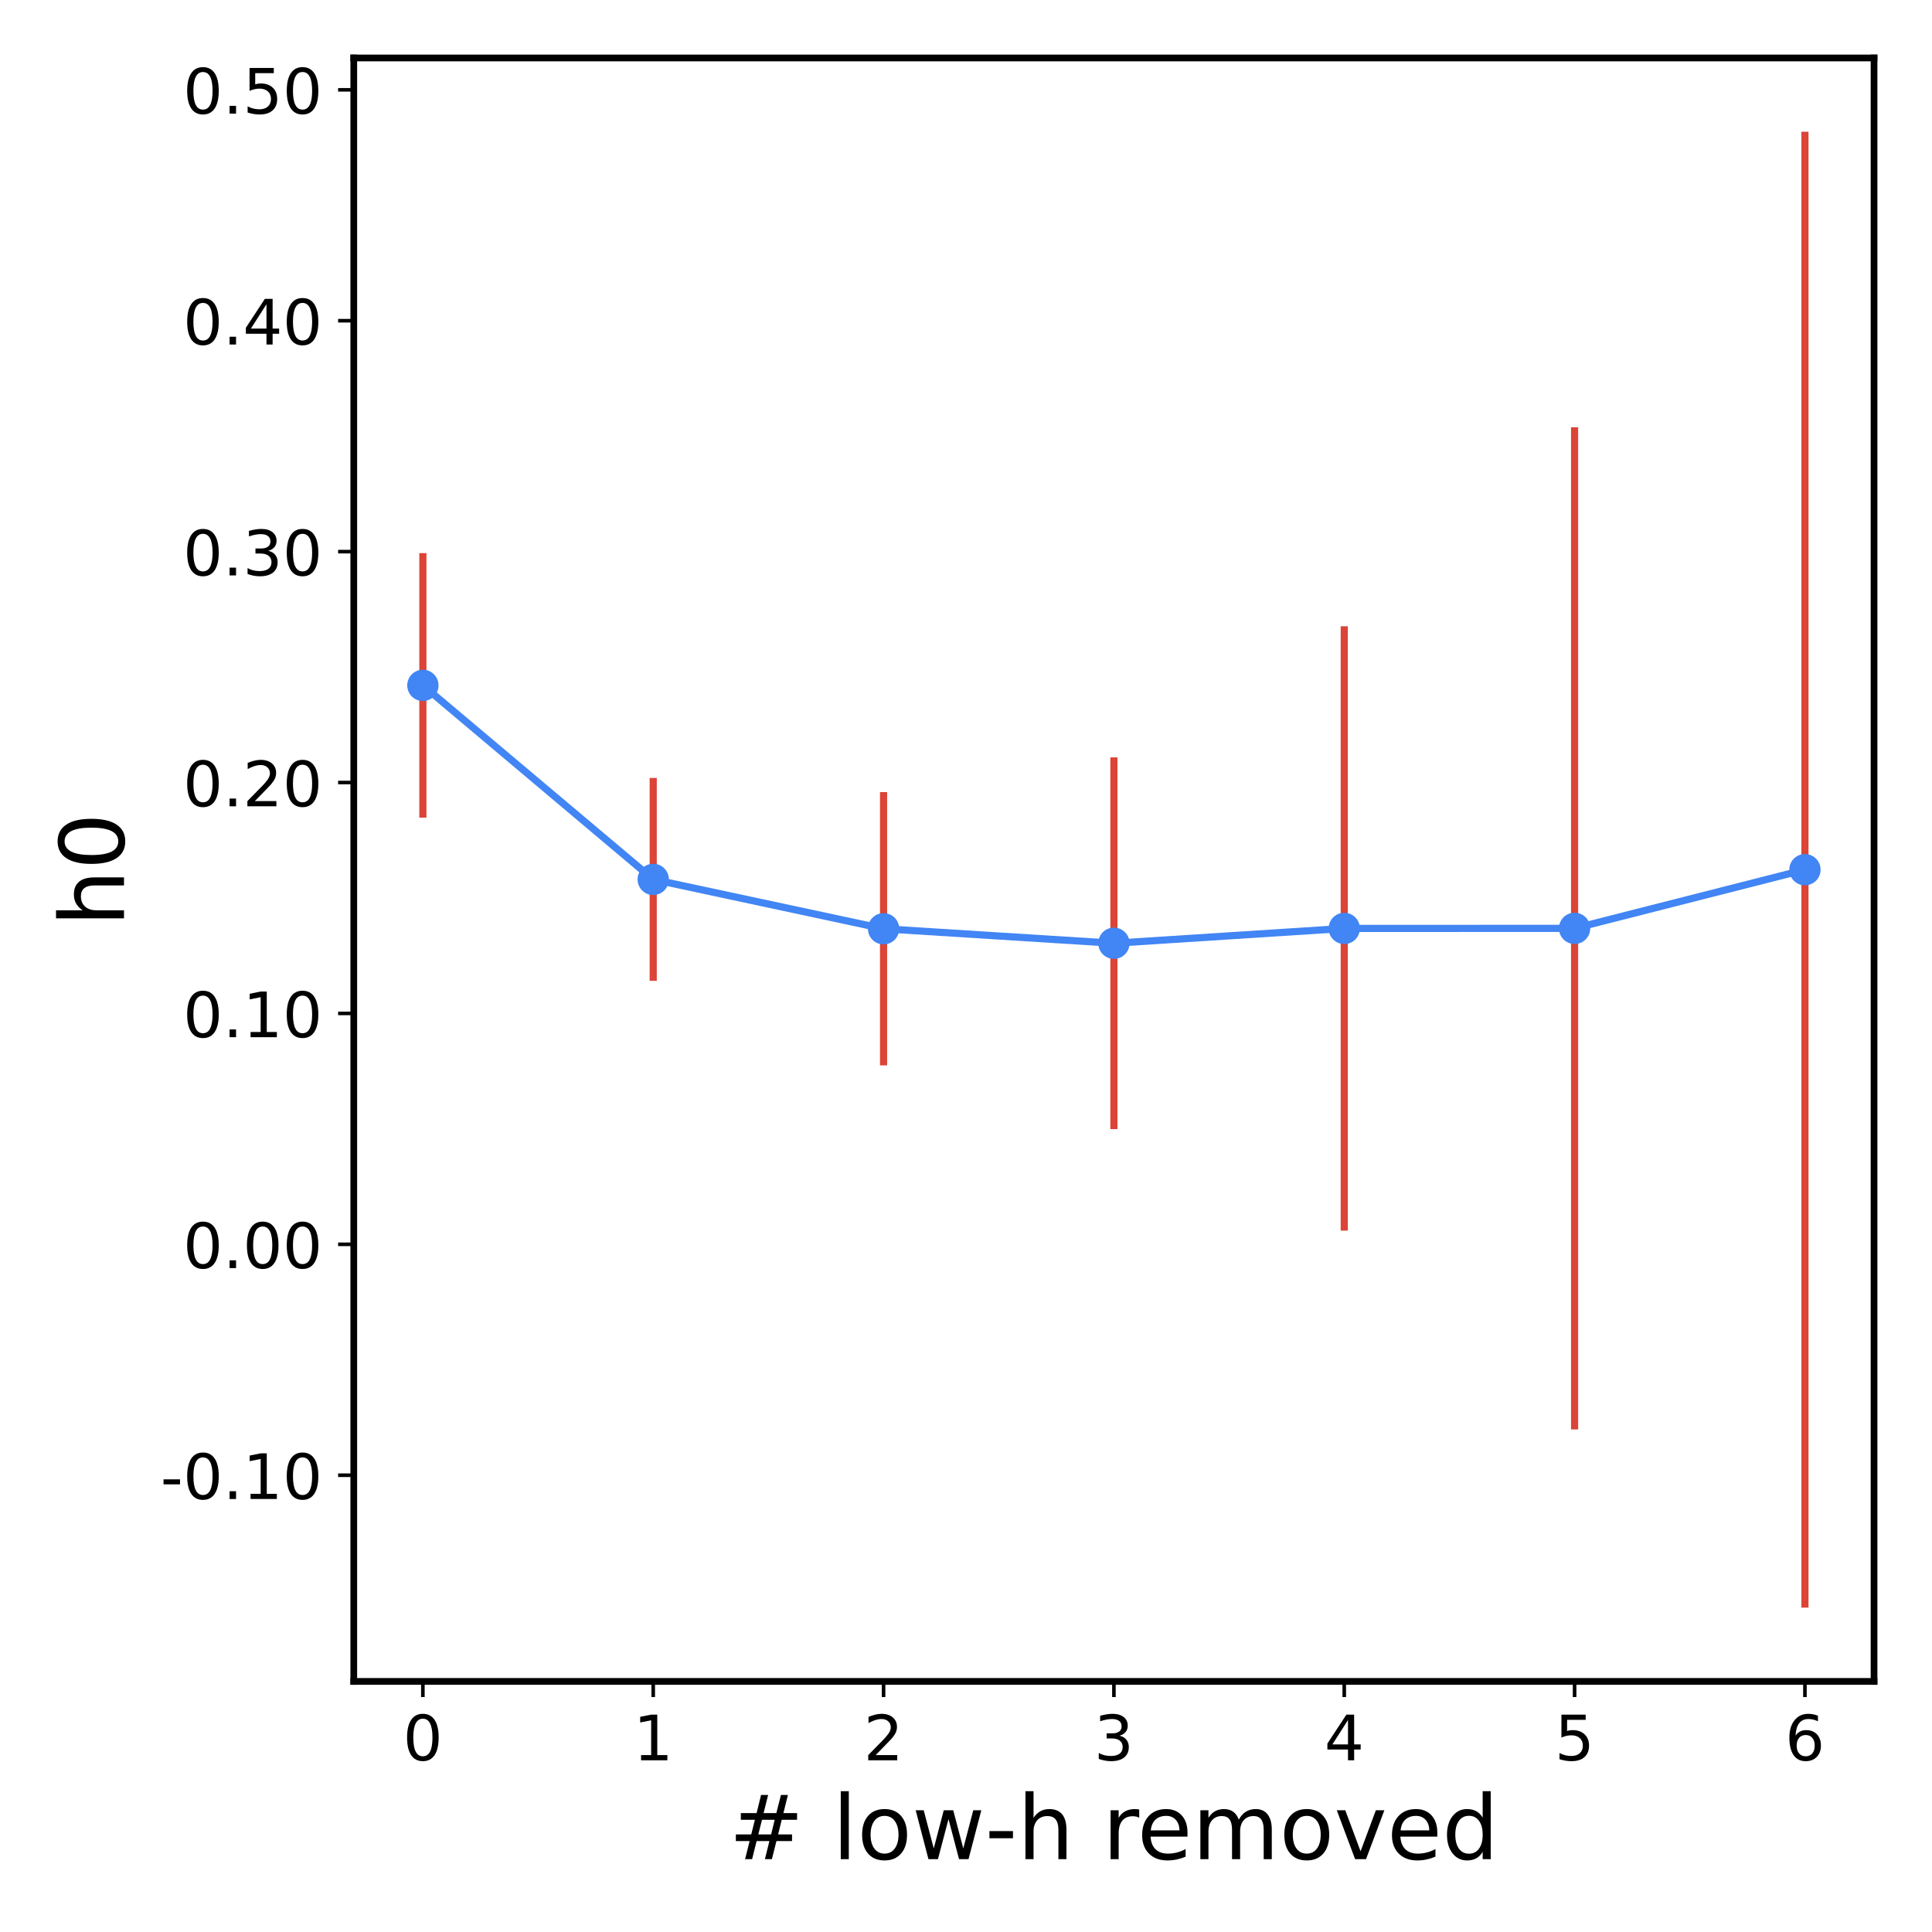
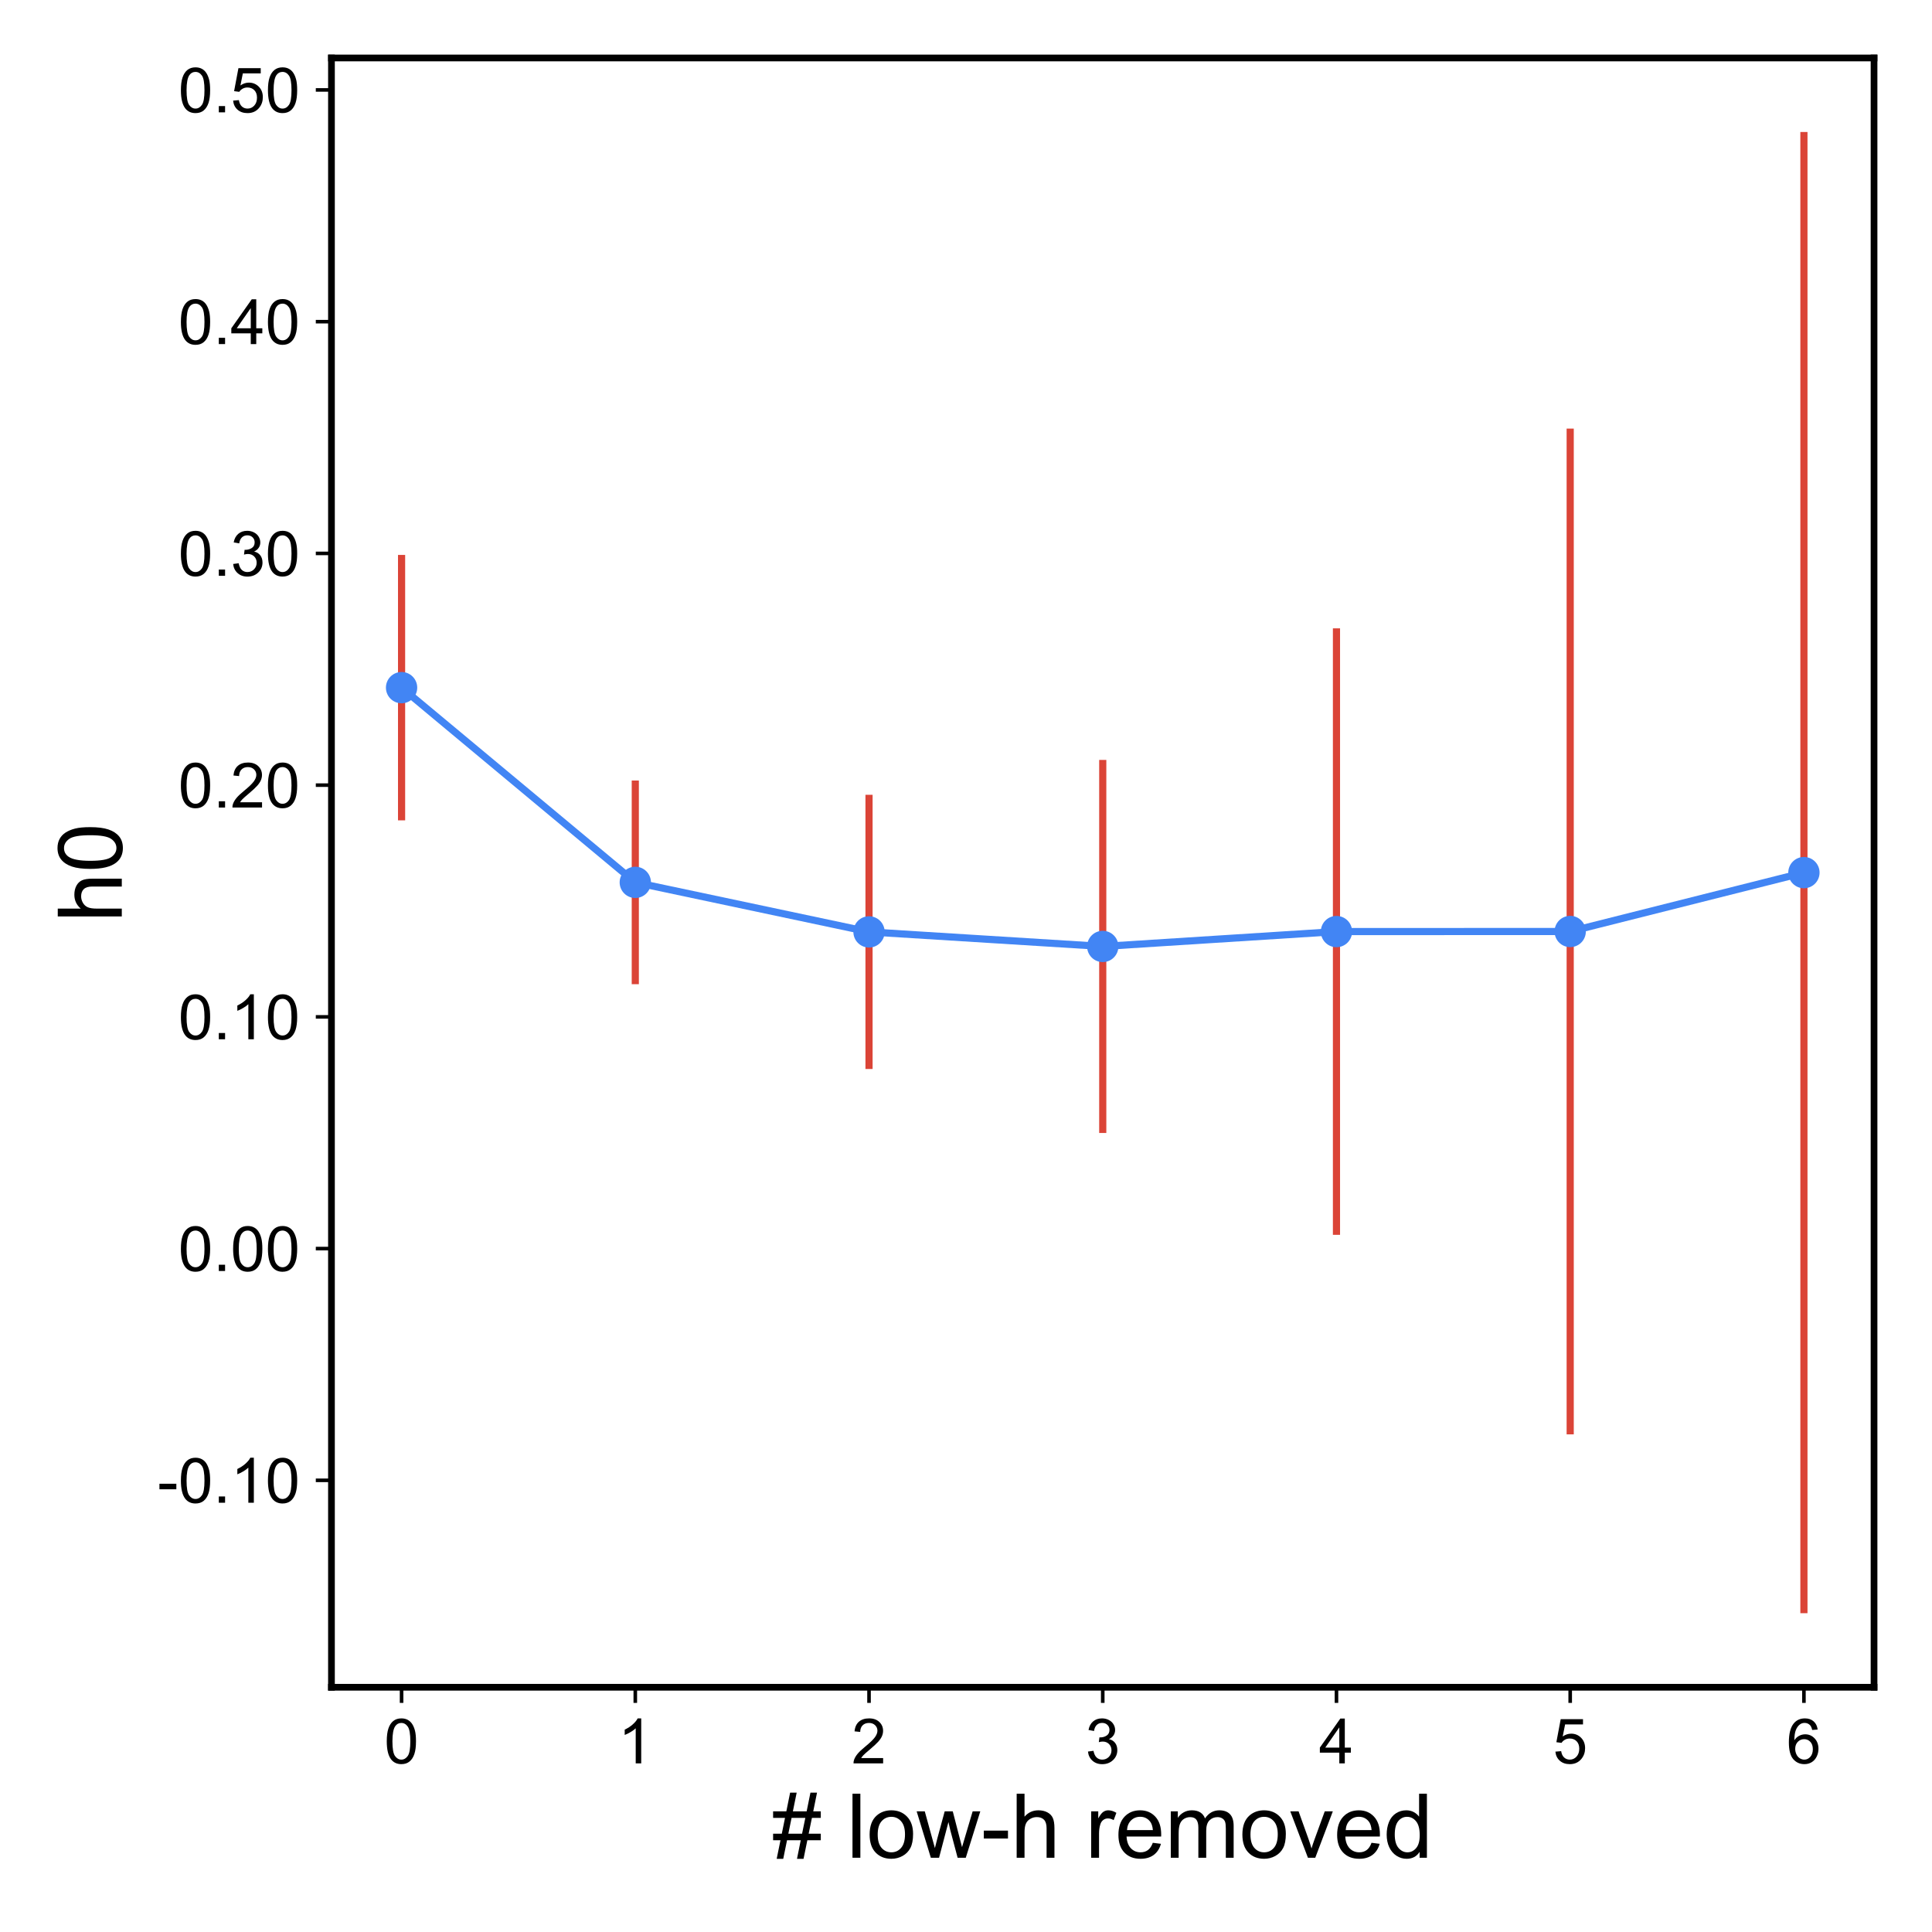
<svg xmlns="http://www.w3.org/2000/svg" xmlns:xlink="http://www.w3.org/1999/xlink" width="432pt" height="432pt" viewBox="0 0 432 432" version="1.1">
  <defs>
    <style type="text/css">*{stroke-linejoin: round; stroke-linecap: butt}</style>
  </defs>
  <g id="figure_1">
    <g id="patch_1">
      <path d="M 0 432  L 432 432  L 432 0  L 0 0  z " style="fill: #ffffff" />
    </g>
    <g id="axes_1">
      <g id="patch_2">
-         <path d="M 79.105 375.967  L 419.04 375.967  L 419.04 12.96  L 79.105 12.96  z " style="fill: #ffffff" />
+         <path d="M 74.115 377.276  L 419.04 377.276  L 419.04 12.96  L 74.115 12.96  z " style="fill: #ffffff" />
      </g>
      <g id="matplotlib.axis_1">
        <g id="xtick_1">
          <g id="line2d_1">
            <defs>
-               <path id="me2d66a898b" d="M 0 0  L 0 3.5  " style="stroke: #000000; stroke-width: 0.8" />
+               <path id="mb396b5fe01" d="M 0 0  L 0 3.5  " style="stroke: #000000; stroke-width: 0.8" />
            </defs>
            <g>
-               <use xlink:href="#me2d66a898b" x="94.557" y="375.967" style="stroke: #000000; stroke-width: 0.8" />
+               <use xlink:href="#mb396b5fe01" x="89.793" y="377.276" style="stroke: #000000; stroke-width: 0.8" />
            </g>
          </g>
          <g id="text_1">
-             <g transform="translate(90.10327 393.6051) scale(0.14 -0.14)">
-               <defs>
-                 <path id="DejaVuSans-30" d="M 2034 4250  Q 1547 4250 1301 3770  Q 1056 3291 1056 2328  Q 1056 1369 1301 889  Q 1547 409 2034 409  Q 2525 409 2770 889  Q 3016 1369 3016 2328  Q 3016 3291 2770 3770  Q 2525 4250 2034 4250  z M 2034 4750  Q 2819 4750 3233 4129  Q 3647 3509 3647 2328  Q 3647 1150 3233 529  Q 2819 -91 2034 -91  Q 1250 -91 836 529  Q 422 1150 422 2328  Q 422 3509 836 4129  Q 1250 4750 2034 4750  z " transform="scale(0.015625)" />
-               </defs>
-               <use xlink:href="#DejaVuSans-30" />
+             <g transform="translate(85.90032 394.2973) scale(0.14 -0.14)">
+               <defs>
+                 <path id="ArialMT-30" d="M 266 2259  Q 266 3072 433 3567  Q 600 4063 929 4331  Q 1259 4600 1759 4600  Q 2128 4600 2406 4451  Q 2684 4303 2865 4023  Q 3047 3744 3150 3342  Q 3253 2941 3253 2259  Q 3253 1453 3087 958  Q 2922 463 2592 192  Q 2263 -78 1759 -78  Q 1097 -78 719 397  Q 266 969 266 2259  z M 844 2259  Q 844 1131 1108 757  Q 1372 384 1759 384  Q 2147 384 2411 759  Q 2675 1134 2675 2259  Q 2675 3391 2411 3762  Q 2147 4134 1753 4134  Q 1366 4134 1134 3806  Q 844 3388 844 2259  z " transform="scale(0.015625)" />
+               </defs>
+               <use xlink:href="#ArialMT-30" />
            </g>
          </g>
        </g>
        <g id="xtick_2">
          <g id="line2d_2">
            <g>
-               <use xlink:href="#me2d66a898b" x="146.062" y="375.967" style="stroke: #000000; stroke-width: 0.8" />
+               <use xlink:href="#mb396b5fe01" x="142.054" y="377.276" style="stroke: #000000; stroke-width: 0.8" />
            </g>
          </g>
          <g id="text_2">
-             <g transform="translate(141.6085 393.6051) scale(0.14 -0.14)">
-               <defs>
-                 <path id="DejaVuSans-31" d="M 794 531  L 1825 531  L 1825 4091  L 703 3866  L 703 4441  L 1819 4666  L 2450 4666  L 2450 531  L 3481 531  L 3481 0  L 794 0  L 794 531  z " transform="scale(0.015625)" />
-               </defs>
-               <use xlink:href="#DejaVuSans-31" />
+             <g transform="translate(138.1618 394.2973) scale(0.14 -0.14)">
+               <defs>
+                 <path id="ArialMT-31" d="M 2384 0  L 1822 0  L 1822 3584  Q 1619 3391 1289 3197  Q 959 3003 697 2906  L 697 3450  Q 1169 3672 1522 3987  Q 1875 4303 2022 4600  L 2384 4600  L 2384 0  z " transform="scale(0.015625)" />
+               </defs>
+               <use xlink:href="#ArialMT-31" />
            </g>
          </g>
        </g>
        <g id="xtick_3">
          <g id="line2d_3">
            <g>
-               <use xlink:href="#me2d66a898b" x="197.567" y="375.967" style="stroke: #000000; stroke-width: 0.8" />
+               <use xlink:href="#mb396b5fe01" x="194.316" y="377.276" style="stroke: #000000; stroke-width: 0.8" />
            </g>
          </g>
          <g id="text_3">
-             <g transform="translate(193.1137 393.6051) scale(0.14 -0.14)">
-               <defs>
-                 <path id="DejaVuSans-32" d="M 1228 531  L 3431 531  L 3431 0  L 469 0  L 469 531  Q 828 903 1448 1529  Q 2069 2156 2228 2338  Q 2531 2678 2651 2914  Q 2772 3150 2772 3378  Q 2772 3750 2511 3984  Q 2250 4219 1831 4219  Q 1534 4219 1204 4116  Q 875 4013 500 3803  L 500 4441  Q 881 4594 1212 4672  Q 1544 4750 1819 4750  Q 2544 4750 2975 4387  Q 3406 4025 3406 3419  Q 3406 3131 3298 2873  Q 3191 2616 2906 2266  Q 2828 2175 2409 1742  Q 1991 1309 1228 531  z " transform="scale(0.015625)" />
-               </defs>
-               <use xlink:href="#DejaVuSans-32" />
+             <g transform="translate(190.4232 394.2973) scale(0.14 -0.14)">
+               <defs>
+                 <path id="ArialMT-32" d="M 3222 541  L 3222 0  L 194 0  Q 188 203 259 391  Q 375 700 629 1000  Q 884 1300 1366 1694  Q 2113 2306 2375 2664  Q 2638 3022 2638 3341  Q 2638 3675 2398 3904  Q 2159 4134 1775 4134  Q 1369 4134 1125 3890  Q 881 3647 878 3216  L 300 3275  Q 359 3922 746 4261  Q 1134 4600 1788 4600  Q 2447 4600 2831 4234  Q 3216 3869 3216 3328  Q 3216 3053 3103 2787  Q 2991 2522 2730 2228  Q 2469 1934 1863 1422  Q 1356 997 1212 845  Q 1069 694 975 541  L 3222 541  z " transform="scale(0.015625)" />
+               </defs>
+               <use xlink:href="#ArialMT-32" />
            </g>
          </g>
        </g>
        <g id="xtick_4">
          <g id="line2d_4">
            <g>
-               <use xlink:href="#me2d66a898b" x="249.073" y="375.967" style="stroke: #000000; stroke-width: 0.8" />
+               <use xlink:href="#mb396b5fe01" x="246.577" y="377.276" style="stroke: #000000; stroke-width: 0.8" />
            </g>
          </g>
          <g id="text_4">
-             <g transform="translate(244.619 393.6051) scale(0.14 -0.14)">
-               <defs>
-                 <path id="DejaVuSans-33" d="M 2597 2516  Q 3050 2419 3304 2112  Q 3559 1806 3559 1356  Q 3559 666 3084 287  Q 2609 -91 1734 -91  Q 1441 -91 1130 -33  Q 819 25 488 141  L 488 750  Q 750 597 1062 519  Q 1375 441 1716 441  Q 2309 441 2620 675  Q 2931 909 2931 1356  Q 2931 1769 2642 2001  Q 2353 2234 1838 2234  L 1294 2234  L 1294 2753  L 1863 2753  Q 2328 2753 2575 2939  Q 2822 3125 2822 3475  Q 2822 3834 2567 4026  Q 2313 4219 1838 4219  Q 1578 4219 1281 4162  Q 984 4106 628 3988  L 628 4550  Q 988 4650 1302 4700  Q 1616 4750 1894 4750  Q 2613 4750 3031 4423  Q 3450 4097 3450 3541  Q 3450 3153 3228 2886  Q 3006 2619 2597 2516  z " transform="scale(0.015625)" />
-               </defs>
-               <use xlink:href="#DejaVuSans-33" />
+             <g transform="translate(242.6846 394.2973) scale(0.14 -0.14)">
+               <defs>
+                 <path id="ArialMT-33" d="M 269 1209  L 831 1284  Q 928 806 1161 595  Q 1394 384 1728 384  Q 2125 384 2398 659  Q 2672 934 2672 1341  Q 2672 1728 2419 1979  Q 2166 2231 1775 2231  Q 1616 2231 1378 2169  L 1441 2663  Q 1497 2656 1531 2656  Q 1891 2656 2178 2843  Q 2466 3031 2466 3422  Q 2466 3731 2256 3934  Q 2047 4138 1716 4138  Q 1388 4138 1169 3931  Q 950 3725 888 3313  L 325 3413  Q 428 3978 793 4289  Q 1159 4600 1703 4600  Q 2078 4600 2393 4439  Q 2709 4278 2876 4000  Q 3044 3722 3044 3409  Q 3044 3113 2884 2869  Q 2725 2625 2413 2481  Q 2819 2388 3044 2092  Q 3269 1797 3269 1353  Q 3269 753 2831 336  Q 2394 -81 1725 -81  Q 1122 -81 723 278  Q 325 638 269 1209  z " transform="scale(0.015625)" />
+               </defs>
+               <use xlink:href="#ArialMT-33" />
            </g>
          </g>
        </g>
        <g id="xtick_5">
          <g id="line2d_5">
            <g>
-               <use xlink:href="#me2d66a898b" x="300.578" y="375.967" style="stroke: #000000; stroke-width: 0.8" />
+               <use xlink:href="#mb396b5fe01" x="298.839" y="377.276" style="stroke: #000000; stroke-width: 0.8" />
            </g>
          </g>
          <g id="text_5">
-             <g transform="translate(296.1242 393.6051) scale(0.14 -0.14)">
-               <defs>
-                 <path id="DejaVuSans-34" d="M 2419 4116  L 825 1625  L 2419 1625  L 2419 4116  z M 2253 4666  L 3047 4666  L 3047 1625  L 3713 1625  L 3713 1100  L 3047 1100  L 3047 0  L 2419 0  L 2419 1100  L 313 1100  L 313 1709  L 2253 4666  z " transform="scale(0.015625)" />
-               </defs>
-               <use xlink:href="#DejaVuSans-34" />
+             <g transform="translate(294.946 394.2973) scale(0.14 -0.14)">
+               <defs>
+                 <path id="ArialMT-34" d="M 2069 0  L 2069 1097  L 81 1097  L 81 1613  L 2172 4581  L 2631 4581  L 2631 1613  L 3250 1613  L 3250 1097  L 2631 1097  L 2631 0  L 2069 0  z M 2069 1613  L 2069 3678  L 634 1613  L 2069 1613  z " transform="scale(0.015625)" />
+               </defs>
+               <use xlink:href="#ArialMT-34" />
            </g>
          </g>
        </g>
        <g id="xtick_6">
          <g id="line2d_6">
            <g>
-               <use xlink:href="#me2d66a898b" x="352.083" y="375.967" style="stroke: #000000; stroke-width: 0.8" />
+               <use xlink:href="#mb396b5fe01" x="351.1" y="377.276" style="stroke: #000000; stroke-width: 0.8" />
            </g>
          </g>
          <g id="text_6">
-             <g transform="translate(347.6294 393.6051) scale(0.14 -0.14)">
-               <defs>
-                 <path id="DejaVuSans-35" d="M 691 4666  L 3169 4666  L 3169 4134  L 1269 4134  L 1269 2991  Q 1406 3038 1543 3061  Q 1681 3084 1819 3084  Q 2600 3084 3056 2656  Q 3513 2228 3513 1497  Q 3513 744 3044 326  Q 2575 -91 1722 -91  Q 1428 -91 1123 -41  Q 819 9 494 109  L 494 744  Q 775 591 1075 516  Q 1375 441 1709 441  Q 2250 441 2565 725  Q 2881 1009 2881 1497  Q 2881 1984 2565 2268  Q 2250 2553 1709 2553  Q 1456 2553 1204 2497  Q 953 2441 691 2322  L 691 4666  z " transform="scale(0.015625)" />
-               </defs>
-               <use xlink:href="#DejaVuSans-35" />
+             <g transform="translate(347.2075 394.2973) scale(0.14 -0.14)">
+               <defs>
+                 <path id="ArialMT-35" d="M 266 1200  L 856 1250  Q 922 819 1161 601  Q 1400 384 1738 384  Q 2144 384 2425 690  Q 2706 997 2706 1503  Q 2706 1984 2436 2262  Q 2166 2541 1728 2541  Q 1456 2541 1237 2417  Q 1019 2294 894 2097  L 366 2166  L 809 4519  L 3088 4519  L 3088 3981  L 1259 3981  L 1013 2750  Q 1425 3038 1878 3038  Q 2478 3038 2890 2622  Q 3303 2206 3303 1553  Q 3303 931 2941 478  Q 2500 -78 1738 -78  Q 1113 -78 717 272  Q 322 622 266 1200  z " transform="scale(0.015625)" />
+               </defs>
+               <use xlink:href="#ArialMT-35" />
            </g>
          </g>
        </g>
        <g id="xtick_7">
          <g id="line2d_7">
            <g>
-               <use xlink:href="#me2d66a898b" x="403.588" y="375.967" style="stroke: #000000; stroke-width: 0.8" />
+               <use xlink:href="#mb396b5fe01" x="403.362" y="377.276" style="stroke: #000000; stroke-width: 0.8" />
            </g>
          </g>
          <g id="text_7">
-             <g transform="translate(399.1347 393.6051) scale(0.14 -0.14)">
-               <defs>
-                 <path id="DejaVuSans-36" d="M 2113 2584  Q 1688 2584 1439 2293  Q 1191 2003 1191 1497  Q 1191 994 1439 701  Q 1688 409 2113 409  Q 2538 409 2786 701  Q 3034 994 3034 1497  Q 3034 2003 2786 2293  Q 2538 2584 2113 2584  z M 3366 4563  L 3366 3988  Q 3128 4100 2886 4159  Q 2644 4219 2406 4219  Q 1781 4219 1451 3797  Q 1122 3375 1075 2522  Q 1259 2794 1537 2939  Q 1816 3084 2150 3084  Q 2853 3084 3261 2657  Q 3669 2231 3669 1497  Q 3669 778 3244 343  Q 2819 -91 2113 -91  Q 1303 -91 875 529  Q 447 1150 447 2328  Q 447 3434 972 4092  Q 1497 4750 2381 4750  Q 2619 4750 2861 4703  Q 3103 4656 3366 4563  z " transform="scale(0.015625)" />
-               </defs>
-               <use xlink:href="#DejaVuSans-36" />
+             <g transform="translate(399.4689 394.2973) scale(0.14 -0.14)">
+               <defs>
+                 <path id="ArialMT-36" d="M 3184 3459  L 2625 3416  Q 2550 3747 2413 3897  Q 2184 4138 1850 4138  Q 1581 4138 1378 3988  Q 1113 3794 959 3422  Q 806 3050 800 2363  Q 1003 2672 1297 2822  Q 1591 2972 1913 2972  Q 2475 2972 2870 2558  Q 3266 2144 3266 1488  Q 3266 1056 3080 686  Q 2894 316 2569 119  Q 2244 -78 1831 -78  Q 1128 -78 684 439  Q 241 956 241 2144  Q 241 3472 731 4075  Q 1159 4600 1884 4600  Q 2425 4600 2770 4297  Q 3116 3994 3184 3459  z M 888 1484  Q 888 1194 1011 928  Q 1134 663 1356 523  Q 1578 384 1822 384  Q 2178 384 2434 671  Q 2691 959 2691 1453  Q 2691 1928 2437 2201  Q 2184 2475 1800 2475  Q 1419 2475 1153 2201  Q 888 1928 888 1484  z " transform="scale(0.015625)" />
+               </defs>
+               <use xlink:href="#ArialMT-36" />
            </g>
          </g>
        </g>
        <g id="text_8">
-           <g transform="translate(162.9977 415.7135) scale(0.2 -0.2)">
+           <g transform="translate(172.6616 415.3954) scale(0.2 -0.2)">
            <defs>
-               <path id="DejaVuSans-23" d="M 3272 2816  L 2363 2816  L 2100 1772  L 3016 1772  L 3272 2816  z M 2803 4594  L 2478 3297  L 3391 3297  L 3719 4594  L 4219 4594  L 3897 3297  L 4872 3297  L 4872 2816  L 3775 2816  L 3519 1772  L 4513 1772  L 4513 1294  L 3397 1294  L 3072 0  L 2572 0  L 2894 1294  L 1978 1294  L 1656 0  L 1153 0  L 1478 1294  L 494 1294  L 494 1772  L 1594 1772  L 1856 2816  L 850 2816  L 850 3297  L 1978 3297  L 2297 4594  L 2803 4594  z " transform="scale(0.015625)" />
-               <path id="DejaVuSans-20" transform="scale(0.015625)" />
-               <path id="DejaVuSans-6c" d="M 603 4863  L 1178 4863  L 1178 0  L 603 0  L 603 4863  z " transform="scale(0.015625)" />
-               <path id="DejaVuSans-6f" d="M 1959 3097  Q 1497 3097 1228 2736  Q 959 2375 959 1747  Q 959 1119 1226 758  Q 1494 397 1959 397  Q 2419 397 2687 759  Q 2956 1122 2956 1747  Q 2956 2369 2687 2733  Q 2419 3097 1959 3097  z M 1959 3584  Q 2709 3584 3137 3096  Q 3566 2609 3566 1747  Q 3566 888 3137 398  Q 2709 -91 1959 -91  Q 1206 -91 779 398  Q 353 888 353 1747  Q 353 2609 779 3096  Q 1206 3584 1959 3584  z " transform="scale(0.015625)" />
-               <path id="DejaVuSans-77" d="M 269 3500  L 844 3500  L 1563 769  L 2278 3500  L 2956 3500  L 3675 769  L 4391 3500  L 4966 3500  L 4050 0  L 3372 0  L 2619 2869  L 1863 0  L 1184 0  L 269 3500  z " transform="scale(0.015625)" />
-               <path id="DejaVuSans-2d" d="M 313 2009  L 1997 2009  L 1997 1497  L 313 1497  L 313 2009  z " transform="scale(0.015625)" />
-               <path id="DejaVuSans-68" d="M 3513 2113  L 3513 0  L 2938 0  L 2938 2094  Q 2938 2591 2744 2837  Q 2550 3084 2163 3084  Q 1697 3084 1428 2787  Q 1159 2491 1159 1978  L 1159 0  L 581 0  L 581 4863  L 1159 4863  L 1159 2956  Q 1366 3272 1645 3428  Q 1925 3584 2291 3584  Q 2894 3584 3203 3211  Q 3513 2838 3513 2113  z " transform="scale(0.015625)" />
-               <path id="DejaVuSans-72" d="M 2631 2963  Q 2534 3019 2420 3045  Q 2306 3072 2169 3072  Q 1681 3072 1420 2755  Q 1159 2438 1159 1844  L 1159 0  L 581 0  L 581 3500  L 1159 3500  L 1159 2956  Q 1341 3275 1631 3429  Q 1922 3584 2338 3584  Q 2397 3584 2469 3576  Q 2541 3569 2628 3553  L 2631 2963  z " transform="scale(0.015625)" />
-               <path id="DejaVuSans-65" d="M 3597 1894  L 3597 1613  L 953 1613  Q 991 1019 1311 708  Q 1631 397 2203 397  Q 2534 397 2845 478  Q 3156 559 3463 722  L 3463 178  Q 3153 47 2828 -22  Q 2503 -91 2169 -91  Q 1331 -91 842 396  Q 353 884 353 1716  Q 353 2575 817 3079  Q 1281 3584 2069 3584  Q 2775 3584 3186 3129  Q 3597 2675 3597 1894  z M 3022 2063  Q 3016 2534 2758 2815  Q 2500 3097 2075 3097  Q 1594 3097 1305 2825  Q 1016 2553 972 2059  L 3022 2063  z " transform="scale(0.015625)" />
-               <path id="DejaVuSans-6d" d="M 3328 2828  Q 3544 3216 3844 3400  Q 4144 3584 4550 3584  Q 5097 3584 5394 3201  Q 5691 2819 5691 2113  L 5691 0  L 5113 0  L 5113 2094  Q 5113 2597 4934 2840  Q 4756 3084 4391 3084  Q 3944 3084 3684 2787  Q 3425 2491 3425 1978  L 3425 0  L 2847 0  L 2847 2094  Q 2847 2600 2669 2842  Q 2491 3084 2119 3084  Q 1678 3084 1418 2786  Q 1159 2488 1159 1978  L 1159 0  L 581 0  L 581 3500  L 1159 3500  L 1159 2956  Q 1356 3278 1631 3431  Q 1906 3584 2284 3584  Q 2666 3584 2933 3390  Q 3200 3197 3328 2828  z " transform="scale(0.015625)" />
-               <path id="DejaVuSans-76" d="M 191 3500  L 800 3500  L 1894 563  L 2988 3500  L 3597 3500  L 2284 0  L 1503 0  L 191 3500  z " transform="scale(0.015625)" />
-               <path id="DejaVuSans-64" d="M 2906 2969  L 2906 4863  L 3481 4863  L 3481 0  L 2906 0  L 2906 525  Q 2725 213 2448 61  Q 2172 -91 1784 -91  Q 1150 -91 751 415  Q 353 922 353 1747  Q 353 2572 751 3078  Q 1150 3584 1784 3584  Q 2172 3584 2448 3432  Q 2725 3281 2906 2969  z M 947 1747  Q 947 1113 1208 752  Q 1469 391 1925 391  Q 2381 391 2643 752  Q 2906 1113 2906 1747  Q 2906 2381 2643 2742  Q 2381 3103 1925 3103  Q 1469 3103 1208 2742  Q 947 2381 947 1747  z " transform="scale(0.015625)" />
+               <path id="ArialMT-23" d="M 322 -78  L 594 1253  L 66 1253  L 66 1719  L 688 1719  L 919 2853  L 66 2853  L 66 3319  L 1013 3319  L 1284 4659  L 1753 4659  L 1481 3319  L 2466 3319  L 2738 4659  L 3209 4659  L 2938 3319  L 3478 3319  L 3478 2853  L 2844 2853  L 2609 1719  L 3478 1719  L 3478 1253  L 2516 1253  L 2244 -78  L 1775 -78  L 2044 1253  L 1063 1253  L 791 -78  L 322 -78  z M 1156 1719  L 2138 1719  L 2372 2853  L 1388 2853  L 1156 1719  z " transform="scale(0.015625)" />
+               <path id="ArialMT-20" transform="scale(0.015625)" />
+               <path id="ArialMT-6c" d="M 409 0  L 409 4581  L 972 4581  L 972 0  L 409 0  z " transform="scale(0.015625)" />
+               <path id="ArialMT-6f" d="M 213 1659  Q 213 2581 725 3025  Q 1153 3394 1769 3394  Q 2453 3394 2887 2945  Q 3322 2497 3322 1706  Q 3322 1066 3130 698  Q 2938 331 2570 128  Q 2203 -75 1769 -75  Q 1072 -75 642 372  Q 213 819 213 1659  z M 791 1659  Q 791 1022 1069 705  Q 1347 388 1769 388  Q 2188 388 2466 706  Q 2744 1025 2744 1678  Q 2744 2294 2464 2611  Q 2184 2928 1769 2928  Q 1347 2928 1069 2612  Q 791 2297 791 1659  z " transform="scale(0.015625)" />
+               <path id="ArialMT-77" d="M 1034 0  L 19 3319  L 600 3319  L 1128 1403  L 1325 691  Q 1338 744 1497 1375  L 2025 3319  L 2603 3319  L 3100 1394  L 3266 759  L 3456 1400  L 4025 3319  L 4572 3319  L 3534 0  L 2950 0  L 2422 1988  L 2294 2553  L 1622 0  L 1034 0  z " transform="scale(0.015625)" />
+               <path id="ArialMT-2d" d="M 203 1375  L 203 1941  L 1931 1941  L 1931 1375  L 203 1375  z " transform="scale(0.015625)" />
+               <path id="ArialMT-68" d="M 422 0  L 422 4581  L 984 4581  L 984 2938  Q 1378 3394 1978 3394  Q 2347 3394 2619 3248  Q 2891 3103 3008 2847  Q 3125 2591 3125 2103  L 3125 0  L 2563 0  L 2563 2103  Q 2563 2525 2380 2717  Q 2197 2909 1863 2909  Q 1613 2909 1392 2779  Q 1172 2650 1078 2428  Q 984 2206 984 1816  L 984 0  L 422 0  z " transform="scale(0.015625)" />
+               <path id="ArialMT-72" d="M 416 0  L 416 3319  L 922 3319  L 922 2816  Q 1116 3169 1280 3281  Q 1444 3394 1641 3394  Q 1925 3394 2219 3213  L 2025 2691  Q 1819 2813 1613 2813  Q 1428 2813 1281 2702  Q 1134 2591 1072 2394  Q 978 2094 978 1738  L 978 0  L 416 0  z " transform="scale(0.015625)" />
+               <path id="ArialMT-65" d="M 2694 1069  L 3275 997  Q 3138 488 2766 206  Q 2394 -75 1816 -75  Q 1088 -75 661 373  Q 234 822 234 1631  Q 234 2469 665 2931  Q 1097 3394 1784 3394  Q 2450 3394 2872 2941  Q 3294 2488 3294 1666  Q 3294 1616 3291 1516  L 816 1516  Q 847 969 1125 678  Q 1403 388 1819 388  Q 2128 388 2347 550  Q 2566 713 2694 1069  z M 847 1978  L 2700 1978  Q 2663 2397 2488 2606  Q 2219 2931 1791 2931  Q 1403 2931 1139 2672  Q 875 2413 847 1978  z " transform="scale(0.015625)" />
+               <path id="ArialMT-6d" d="M 422 0  L 422 3319  L 925 3319  L 925 2853  Q 1081 3097 1340 3245  Q 1600 3394 1931 3394  Q 2300 3394 2536 3241  Q 2772 3088 2869 2813  Q 3263 3394 3894 3394  Q 4388 3394 4653 3120  Q 4919 2847 4919 2278  L 4919 0  L 4359 0  L 4359 2091  Q 4359 2428 4304 2576  Q 4250 2725 4106 2815  Q 3963 2906 3769 2906  Q 3419 2906 3187 2673  Q 2956 2441 2956 1928  L 2956 0  L 2394 0  L 2394 2156  Q 2394 2531 2256 2718  Q 2119 2906 1806 2906  Q 1569 2906 1367 2781  Q 1166 2656 1075 2415  Q 984 2175 984 1722  L 984 0  L 422 0  z " transform="scale(0.015625)" />
+               <path id="ArialMT-76" d="M 1344 0  L 81 3319  L 675 3319  L 1388 1331  Q 1503 1009 1600 663  Q 1675 925 1809 1294  L 2547 3319  L 3125 3319  L 1869 0  L 1344 0  z " transform="scale(0.015625)" />
+               <path id="ArialMT-64" d="M 2575 0  L 2575 419  Q 2259 -75 1647 -75  Q 1250 -75 917 144  Q 584 363 401 755  Q 219 1147 219 1656  Q 219 2153 384 2558  Q 550 2963 881 3178  Q 1213 3394 1622 3394  Q 1922 3394 2156 3267  Q 2391 3141 2538 2938  L 2538 4581  L 3097 4581  L 3097 0  L 2575 0  z M 797 1656  Q 797 1019 1065 703  Q 1334 388 1700 388  Q 2069 388 2326 689  Q 2584 991 2584 1609  Q 2584 2291 2321 2609  Q 2059 2928 1675 2928  Q 1300 2928 1048 2622  Q 797 2316 797 1656  z " transform="scale(0.015625)" />
            </defs>
-             <use xlink:href="#DejaVuSans-23" />
-             <use xlink:href="#DejaVuSans-20" transform="translate(83.78906 0)" />
-             <use xlink:href="#DejaVuSans-6c" transform="translate(115.5762 0)" />
-             <use xlink:href="#DejaVuSans-6f" transform="translate(143.3594 0)" />
-             <use xlink:href="#DejaVuSans-77" transform="translate(204.541 0)" />
-             <use xlink:href="#DejaVuSans-2d" transform="translate(286.3281 0)" />
-             <use xlink:href="#DejaVuSans-68" transform="translate(322.4121 0)" />
-             <use xlink:href="#DejaVuSans-20" transform="translate(385.791 0)" />
-             <use xlink:href="#DejaVuSans-72" transform="translate(417.5781 0)" />
-             <use xlink:href="#DejaVuSans-65" transform="translate(456.4414 0)" />
-             <use xlink:href="#DejaVuSans-6d" transform="translate(517.9648 0)" />
-             <use xlink:href="#DejaVuSans-6f" transform="translate(615.377 0)" />
-             <use xlink:href="#DejaVuSans-76" transform="translate(676.5586 0)" />
-             <use xlink:href="#DejaVuSans-65" transform="translate(735.7383 0)" />
-             <use xlink:href="#DejaVuSans-64" transform="translate(797.2617 0)" />
+             <use xlink:href="#ArialMT-23" />
+             <use xlink:href="#ArialMT-20" transform="translate(55.61523 0)" />
+             <use xlink:href="#ArialMT-6c" transform="translate(83.39844 0)" />
+             <use xlink:href="#ArialMT-6f" transform="translate(105.6152 0)" />
+             <use xlink:href="#ArialMT-77" transform="translate(161.2305 0)" />
+             <use xlink:href="#ArialMT-2d" transform="translate(233.4473 0)" />
+             <use xlink:href="#ArialMT-68" transform="translate(266.748 0)" />
+             <use xlink:href="#ArialMT-20" transform="translate(322.3633 0)" />
+             <use xlink:href="#ArialMT-72" transform="translate(350.1465 0)" />
+             <use xlink:href="#ArialMT-65" transform="translate(383.4473 0)" />
+             <use xlink:href="#ArialMT-6d" transform="translate(439.0625 0)" />
+             <use xlink:href="#ArialMT-6f" transform="translate(522.3633 0)" />
+             <use xlink:href="#ArialMT-76" transform="translate(577.9785 0)" />
+             <use xlink:href="#ArialMT-65" transform="translate(627.9785 0)" />
+             <use xlink:href="#ArialMT-64" transform="translate(683.5938 0)" />
          </g>
        </g>
      </g>
      <g id="matplotlib.axis_2">
        <g id="ytick_1">
          <g id="line2d_8">
            <defs>
-               <path id="m77351541bf" d="M 0 0  L -3.5 0  " style="stroke: #000000; stroke-width: 0.8" />
+               <path id="m89ffe81791" d="M 0 0  L -3.5 0  " style="stroke: #000000; stroke-width: 0.8" />
            </defs>
            <g>
-               <use xlink:href="#m77351541bf" x="79.105" y="329.861" style="stroke: #000000; stroke-width: 0.8" />
+               <use xlink:href="#m89ffe81791" x="74.115" y="331.004" style="stroke: #000000; stroke-width: 0.8" />
            </g>
          </g>
          <g id="text_9">
-             <g transform="translate(35.88264 335.1801) scale(0.14 -0.14)">
-               <defs>
-                 <path id="DejaVuSans-2e" d="M 684 794  L 1344 794  L 1344 0  L 684 0  L 684 794  z " transform="scale(0.015625)" />
-               </defs>
-               <use xlink:href="#DejaVuSans-2d" />
-               <use xlink:href="#DejaVuSans-30" transform="translate(36.08398 0)" />
-               <use xlink:href="#DejaVuSans-2e" transform="translate(99.70703 0)" />
-               <use xlink:href="#DejaVuSans-31" transform="translate(131.4941 0)" />
-               <use xlink:href="#DejaVuSans-30" transform="translate(195.1172 0)" />
+             <g transform="translate(35.20767 336.0145) scale(0.14 -0.14)">
+               <defs>
+                 <path id="ArialMT-2e" d="M 581 0  L 581 641  L 1222 641  L 1222 0  L 581 0  z " transform="scale(0.015625)" />
+               </defs>
+               <use xlink:href="#ArialMT-2d" />
+               <use xlink:href="#ArialMT-30" transform="translate(33.30078 0)" />
+               <use xlink:href="#ArialMT-2e" transform="translate(88.91602 0)" />
+               <use xlink:href="#ArialMT-31" transform="translate(116.6992 0)" />
+               <use xlink:href="#ArialMT-30" transform="translate(172.3145 0)" />
            </g>
          </g>
        </g>
        <g id="ytick_2">
          <g id="line2d_9">
            <g>
-               <use xlink:href="#m77351541bf" x="79.105" y="278.232" style="stroke: #000000; stroke-width: 0.8" />
+               <use xlink:href="#m89ffe81791" x="74.115" y="279.188" style="stroke: #000000; stroke-width: 0.8" />
            </g>
          </g>
          <g id="text_10">
-             <g transform="translate(40.93358 283.5506) scale(0.14 -0.14)">
-               <use xlink:href="#DejaVuSans-30" />
-               <use xlink:href="#DejaVuSans-2e" transform="translate(63.62305 0)" />
-               <use xlink:href="#DejaVuSans-30" transform="translate(95.41016 0)" />
-               <use xlink:href="#DejaVuSans-30" transform="translate(159.0332 0)" />
+             <g transform="translate(39.86923 284.1988) scale(0.14 -0.14)">
+               <use xlink:href="#ArialMT-30" />
+               <use xlink:href="#ArialMT-2e" transform="translate(55.61523 0)" />
+               <use xlink:href="#ArialMT-30" transform="translate(83.39844 0)" />
+               <use xlink:href="#ArialMT-30" transform="translate(139.0137 0)" />
            </g>
          </g>
        </g>
        <g id="ytick_3">
          <g id="line2d_10">
            <g>
-               <use xlink:href="#m77351541bf" x="79.105" y="226.602" style="stroke: #000000; stroke-width: 0.8" />
+               <use xlink:href="#m89ffe81791" x="74.115" y="227.373" style="stroke: #000000; stroke-width: 0.8" />
            </g>
          </g>
          <g id="text_11">
-             <g transform="translate(40.93358 231.9212) scale(0.14 -0.14)">
-               <use xlink:href="#DejaVuSans-30" />
-               <use xlink:href="#DejaVuSans-2e" transform="translate(63.62305 0)" />
-               <use xlink:href="#DejaVuSans-31" transform="translate(95.41016 0)" />
-               <use xlink:href="#DejaVuSans-30" transform="translate(159.0332 0)" />
+             <g transform="translate(39.86923 232.3832) scale(0.14 -0.14)">
+               <use xlink:href="#ArialMT-30" />
+               <use xlink:href="#ArialMT-2e" transform="translate(55.61523 0)" />
+               <use xlink:href="#ArialMT-31" transform="translate(83.39844 0)" />
+               <use xlink:href="#ArialMT-30" transform="translate(139.0137 0)" />
            </g>
          </g>
        </g>
        <g id="ytick_4">
          <g id="line2d_11">
            <g>
-               <use xlink:href="#m77351541bf" x="79.105" y="174.973" style="stroke: #000000; stroke-width: 0.8" />
+               <use xlink:href="#m89ffe81791" x="74.115" y="175.557" style="stroke: #000000; stroke-width: 0.8" />
            </g>
          </g>
          <g id="text_12">
-             <g transform="translate(40.93358 180.2918) scale(0.14 -0.14)">
-               <use xlink:href="#DejaVuSans-30" />
-               <use xlink:href="#DejaVuSans-2e" transform="translate(63.62305 0)" />
-               <use xlink:href="#DejaVuSans-32" transform="translate(95.41016 0)" />
-               <use xlink:href="#DejaVuSans-30" transform="translate(159.0332 0)" />
+             <g transform="translate(39.86923 180.5676) scale(0.14 -0.14)">
+               <use xlink:href="#ArialMT-30" />
+               <use xlink:href="#ArialMT-2e" transform="translate(55.61523 0)" />
+               <use xlink:href="#ArialMT-32" transform="translate(83.39844 0)" />
+               <use xlink:href="#ArialMT-30" transform="translate(139.0137 0)" />
            </g>
          </g>
        </g>
        <g id="ytick_5">
          <g id="line2d_12">
            <g>
-               <use xlink:href="#m77351541bf" x="79.105" y="123.343" style="stroke: #000000; stroke-width: 0.8" />
+               <use xlink:href="#m89ffe81791" x="74.115" y="123.741" style="stroke: #000000; stroke-width: 0.8" />
            </g>
          </g>
          <g id="text_13">
-             <g transform="translate(40.93358 128.6623) scale(0.14 -0.14)">
-               <use xlink:href="#DejaVuSans-30" />
-               <use xlink:href="#DejaVuSans-2e" transform="translate(63.62305 0)" />
-               <use xlink:href="#DejaVuSans-33" transform="translate(95.41016 0)" />
-               <use xlink:href="#DejaVuSans-30" transform="translate(159.0332 0)" />
+             <g transform="translate(39.86923 128.752) scale(0.14 -0.14)">
+               <use xlink:href="#ArialMT-30" />
+               <use xlink:href="#ArialMT-2e" transform="translate(55.61523 0)" />
+               <use xlink:href="#ArialMT-33" transform="translate(83.39844 0)" />
+               <use xlink:href="#ArialMT-30" transform="translate(139.0137 0)" />
            </g>
          </g>
        </g>
        <g id="ytick_6">
          <g id="line2d_13">
            <g>
-               <use xlink:href="#m77351541bf" x="79.105" y="71.714" style="stroke: #000000; stroke-width: 0.8" />
+               <use xlink:href="#m89ffe81791" x="74.115" y="71.926" style="stroke: #000000; stroke-width: 0.8" />
            </g>
          </g>
          <g id="text_14">
-             <g transform="translate(40.93358 77.03288) scale(0.14 -0.14)">
-               <use xlink:href="#DejaVuSans-30" />
-               <use xlink:href="#DejaVuSans-2e" transform="translate(63.62305 0)" />
-               <use xlink:href="#DejaVuSans-34" transform="translate(95.41016 0)" />
-               <use xlink:href="#DejaVuSans-30" transform="translate(159.0332 0)" />
+             <g transform="translate(39.86923 76.93633) scale(0.14 -0.14)">
+               <use xlink:href="#ArialMT-30" />
+               <use xlink:href="#ArialMT-2e" transform="translate(55.61523 0)" />
+               <use xlink:href="#ArialMT-34" transform="translate(83.39844 0)" />
+               <use xlink:href="#ArialMT-30" transform="translate(139.0137 0)" />
            </g>
          </g>
        </g>
        <g id="ytick_7">
          <g id="line2d_14">
            <g>
-               <use xlink:href="#m77351541bf" x="79.105" y="20.085" style="stroke: #000000; stroke-width: 0.8" />
+               <use xlink:href="#m89ffe81791" x="74.115" y="20.11" style="stroke: #000000; stroke-width: 0.8" />
            </g>
          </g>
          <g id="text_15">
-             <g transform="translate(40.93358 25.40345) scale(0.14 -0.14)">
-               <use xlink:href="#DejaVuSans-30" />
-               <use xlink:href="#DejaVuSans-2e" transform="translate(63.62305 0)" />
-               <use xlink:href="#DejaVuSans-35" transform="translate(95.41016 0)" />
-               <use xlink:href="#DejaVuSans-30" transform="translate(159.0332 0)" />
+             <g transform="translate(39.86923 25.1207) scale(0.14 -0.14)">
+               <use xlink:href="#ArialMT-30" />
+               <use xlink:href="#ArialMT-2e" transform="translate(55.61523 0)" />
+               <use xlink:href="#ArialMT-35" transform="translate(83.39844 0)" />
+               <use xlink:href="#ArialMT-30" transform="translate(139.0137 0)" />
            </g>
          </g>
        </g>
        <g id="text_16">
-           <g transform="translate(27.72327 207.1636) rotate(-90) scale(0.2 -0.2)">
-             <use xlink:href="#DejaVuSans-68" />
-             <use xlink:href="#DejaVuSans-30" transform="translate(63.37891 0)" />
+           <g transform="translate(27.23267 206.2401) rotate(-90) scale(0.2 -0.2)">
+             <use xlink:href="#ArialMT-68" />
+             <use xlink:href="#ArialMT-30" transform="translate(55.61523 0)" />
          </g>
        </g>
      </g>
      <g id="LineCollection_1">
-         <path d="M 94.557 182.821  L 94.557 123.682  " clip-path="url(#pde8caa656a)" style="fill: #db4437; stroke: #db4437; stroke-width: 1.6" />
-         <path d="M 146.062 219.322  L 146.062 173.951  " clip-path="url(#pde8caa656a)" style="fill: #db4437; stroke: #db4437; stroke-width: 1.6" />
-         <path d="M 197.567 238.221  L 197.567 177.123  " clip-path="url(#pde8caa656a)" style="fill: #db4437; stroke: #db4437; stroke-width: 1.6" />
-         <path d="M 249.073 252.471  L 249.073 169.358  " clip-path="url(#pde8caa656a)" style="fill: #db4437; stroke: #db4437; stroke-width: 1.6" />
-         <path d="M 300.578 275.164  L 300.578 140.036  " clip-path="url(#pde8caa656a)" style="fill: #db4437; stroke: #db4437; stroke-width: 1.6" />
-         <path d="M 352.083 319.623  L 352.083 95.541  " clip-path="url(#pde8caa656a)" style="fill: #db4437; stroke: #db4437; stroke-width: 1.6" />
-         <path d="M 403.588 359.467  L 403.588 29.46  " clip-path="url(#pde8caa656a)" style="fill: #db4437; stroke: #db4437; stroke-width: 1.6" />
+         <path d="M 89.793 183.434  L 89.793 124.082  " clip-path="url(#p327ec8605a)" style="fill: #db4437; stroke: #db4437; stroke-width: 1.6" />
+         <path d="M 142.054 220.066  L 142.054 174.532  " clip-path="url(#p327ec8605a)" style="fill: #db4437; stroke: #db4437; stroke-width: 1.6" />
+         <path d="M 194.316 239.033  L 194.316 177.715  " clip-path="url(#p327ec8605a)" style="fill: #db4437; stroke: #db4437; stroke-width: 1.6" />
+         <path d="M 246.577 253.335  L 246.577 169.922  " clip-path="url(#p327ec8605a)" style="fill: #db4437; stroke: #db4437; stroke-width: 1.6" />
+         <path d="M 298.839 276.11  L 298.839 140.494  " clip-path="url(#p327ec8605a)" style="fill: #db4437; stroke: #db4437; stroke-width: 1.6" />
+         <path d="M 351.1 320.729  L 351.1 95.839  " clip-path="url(#p327ec8605a)" style="fill: #db4437; stroke: #db4437; stroke-width: 1.6" />
+         <path d="M 403.362 360.717  L 403.362 29.52  " clip-path="url(#p327ec8605a)" style="fill: #db4437; stroke: #db4437; stroke-width: 1.6" />
      </g>
      <g id="line2d_15">
-         <path d="M 94.557 153.252  L 146.062 196.637  L 197.567 207.672  L 249.073 210.915  L 300.578 207.6  L 352.083 207.582  L 403.588 194.464  " clip-path="url(#pde8caa656a)" style="fill: none; stroke: #4285f4; stroke-width: 1.6; stroke-linecap: square" />
+         <path d="M 89.793 153.758  L 142.054 197.299  L 194.316 208.374  L 246.577 211.629  L 298.839 208.302  L 351.1 208.284  L 403.362 195.118  " clip-path="url(#p327ec8605a)" style="fill: none; stroke: #4285f4; stroke-width: 1.6; stroke-linecap: square" />
        <defs>
-           <path id="me01f4ba490" d="M 0 3  C 0.796 3 1.559 2.684 2.121 2.121  C 2.684 1.559 3 0.796 3 0  C 3 -0.796 2.684 -1.559 2.121 -2.121  C 1.559 -2.684 0.796 -3 0 -3  C -0.796 -3 -1.559 -2.684 -2.121 -2.121  C -2.684 -1.559 -3 -0.796 -3 0  C -3 0.796 -2.684 1.559 -2.121 2.121  C -1.559 2.684 -0.796 3 0 3  z " style="stroke: #4285f4" />
+           <path id="mb41dc42bfa" d="M 0 3  C 0.796 3 1.559 2.684 2.121 2.121  C 2.684 1.559 3 0.796 3 0  C 3 -0.796 2.684 -1.559 2.121 -2.121  C 1.559 -2.684 0.796 -3 0 -3  C -0.796 -3 -1.559 -2.684 -2.121 -2.121  C -2.684 -1.559 -3 -0.796 -3 0  C -3 0.796 -2.684 1.559 -2.121 2.121  C -1.559 2.684 -0.796 3 0 3  z " style="stroke: #4285f4" />
        </defs>
-         <g clip-path="url(#pde8caa656a)">
-           <use xlink:href="#me01f4ba490" x="94.557" y="153.252" style="fill: #4285f4; stroke: #4285f4" />
-           <use xlink:href="#me01f4ba490" x="146.062" y="196.637" style="fill: #4285f4; stroke: #4285f4" />
-           <use xlink:href="#me01f4ba490" x="197.567" y="207.672" style="fill: #4285f4; stroke: #4285f4" />
-           <use xlink:href="#me01f4ba490" x="249.073" y="210.915" style="fill: #4285f4; stroke: #4285f4" />
-           <use xlink:href="#me01f4ba490" x="300.578" y="207.6" style="fill: #4285f4; stroke: #4285f4" />
-           <use xlink:href="#me01f4ba490" x="352.083" y="207.582" style="fill: #4285f4; stroke: #4285f4" />
-           <use xlink:href="#me01f4ba490" x="403.588" y="194.464" style="fill: #4285f4; stroke: #4285f4" />
+         <g clip-path="url(#p327ec8605a)">
+           <use xlink:href="#mb41dc42bfa" x="89.793" y="153.758" style="fill: #4285f4; stroke: #4285f4" />
+           <use xlink:href="#mb41dc42bfa" x="142.054" y="197.299" style="fill: #4285f4; stroke: #4285f4" />
+           <use xlink:href="#mb41dc42bfa" x="194.316" y="208.374" style="fill: #4285f4; stroke: #4285f4" />
+           <use xlink:href="#mb41dc42bfa" x="246.577" y="211.629" style="fill: #4285f4; stroke: #4285f4" />
+           <use xlink:href="#mb41dc42bfa" x="298.839" y="208.302" style="fill: #4285f4; stroke: #4285f4" />
+           <use xlink:href="#mb41dc42bfa" x="351.1" y="208.284" style="fill: #4285f4; stroke: #4285f4" />
+           <use xlink:href="#mb41dc42bfa" x="403.362" y="195.118" style="fill: #4285f4; stroke: #4285f4" />
        </g>
      </g>
      <g id="patch_3">
-         <path d="M 79.105 375.967  L 79.105 12.96  " style="fill: none; stroke: #000000; stroke-width: 1.5; stroke-linejoin: miter; stroke-linecap: square" />
+         <path d="M 74.115 377.276  L 74.115 12.96  " style="fill: none; stroke: #000000; stroke-width: 1.5; stroke-linejoin: miter; stroke-linecap: square" />
      </g>
      <g id="patch_4">
-         <path d="M 419.04 375.967  L 419.04 12.96  " style="fill: none; stroke: #000000; stroke-width: 1.5; stroke-linejoin: miter; stroke-linecap: square" />
+         <path d="M 419.04 377.276  L 419.04 12.96  " style="fill: none; stroke: #000000; stroke-width: 1.5; stroke-linejoin: miter; stroke-linecap: square" />
      </g>
      <g id="patch_5">
-         <path d="M 79.105 375.967  L 419.04 375.967  " style="fill: none; stroke: #000000; stroke-width: 1.5; stroke-linejoin: miter; stroke-linecap: square" />
+         <path d="M 74.115 377.276  L 419.04 377.276  " style="fill: none; stroke: #000000; stroke-width: 1.5; stroke-linejoin: miter; stroke-linecap: square" />
      </g>
      <g id="patch_6">
-         <path d="M 79.105 12.96  L 419.04 12.96  " style="fill: none; stroke: #000000; stroke-width: 1.5; stroke-linejoin: miter; stroke-linecap: square" />
+         <path d="M 74.115 12.96  L 419.04 12.96  " style="fill: none; stroke: #000000; stroke-width: 1.5; stroke-linejoin: miter; stroke-linecap: square" />
      </g>
    </g>
  </g>
  <defs>
-     <clipPath id="pde8caa656a">
-       <rect x="79.105" y="12.96" width="339.935" height="363.007" />
+     <clipPath id="p327ec8605a">
+       <rect x="74.115" y="12.96" width="344.925" height="364.316" />
    </clipPath>
  </defs>
</svg>
